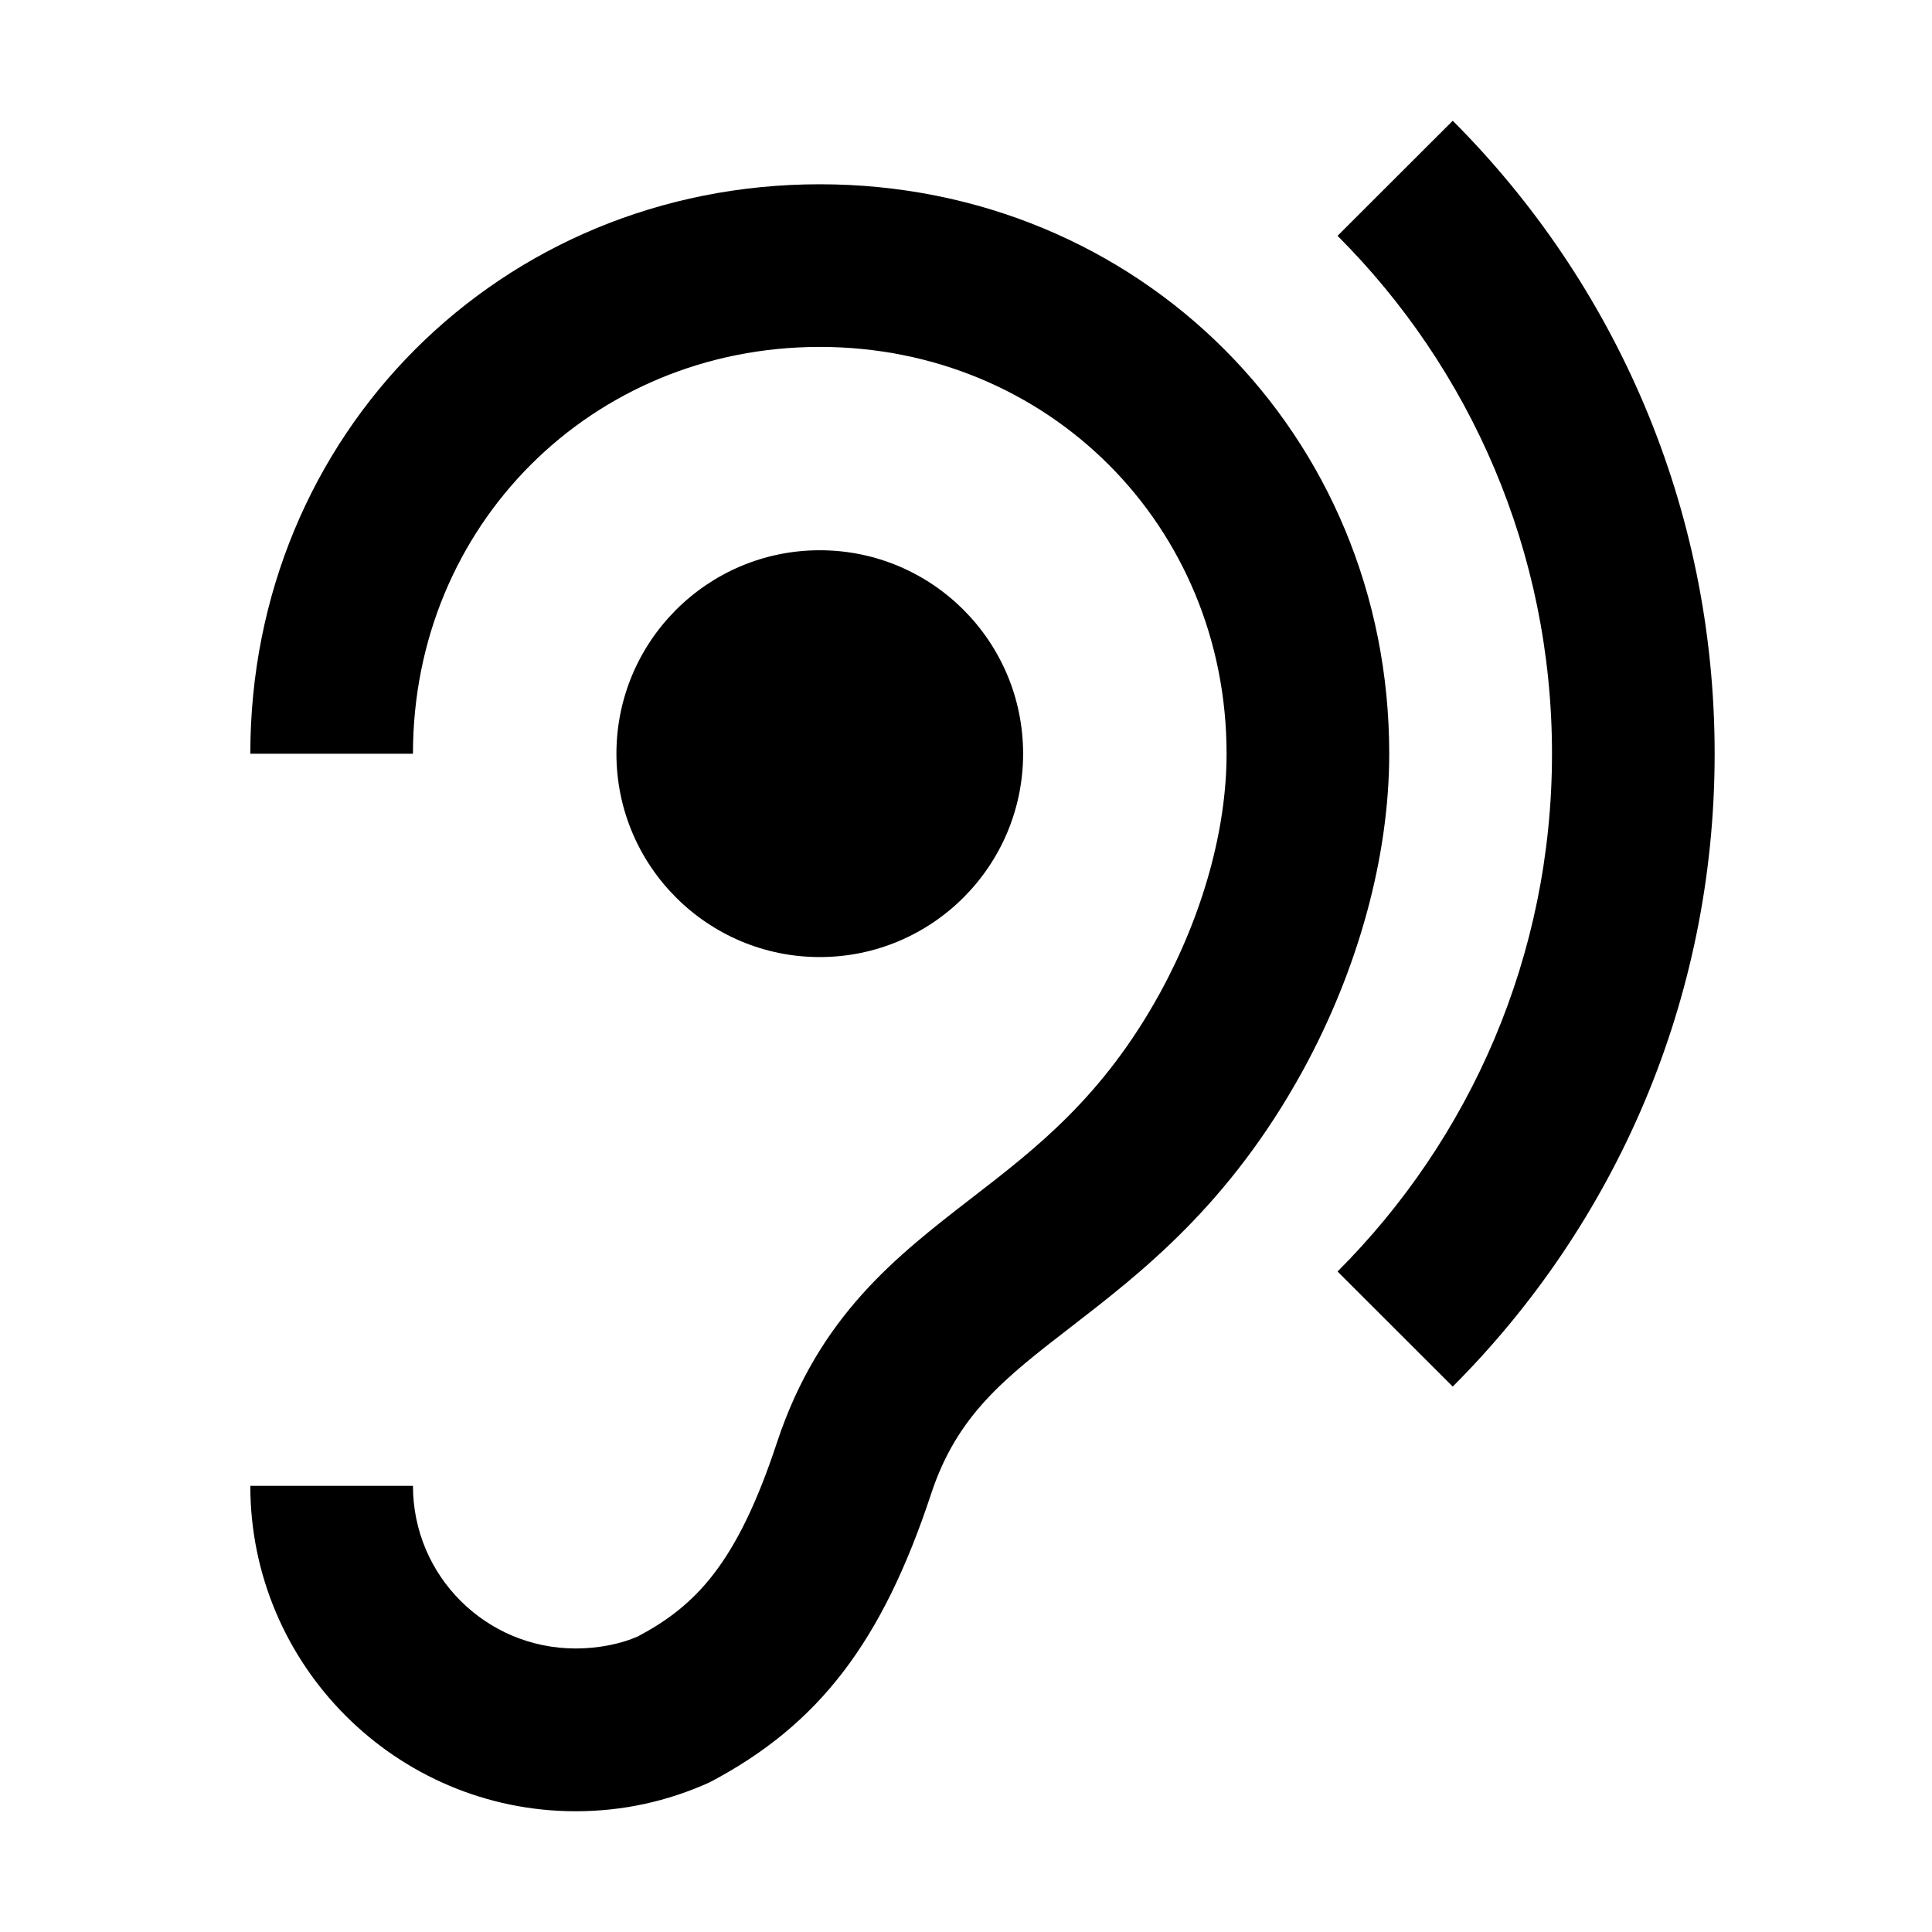
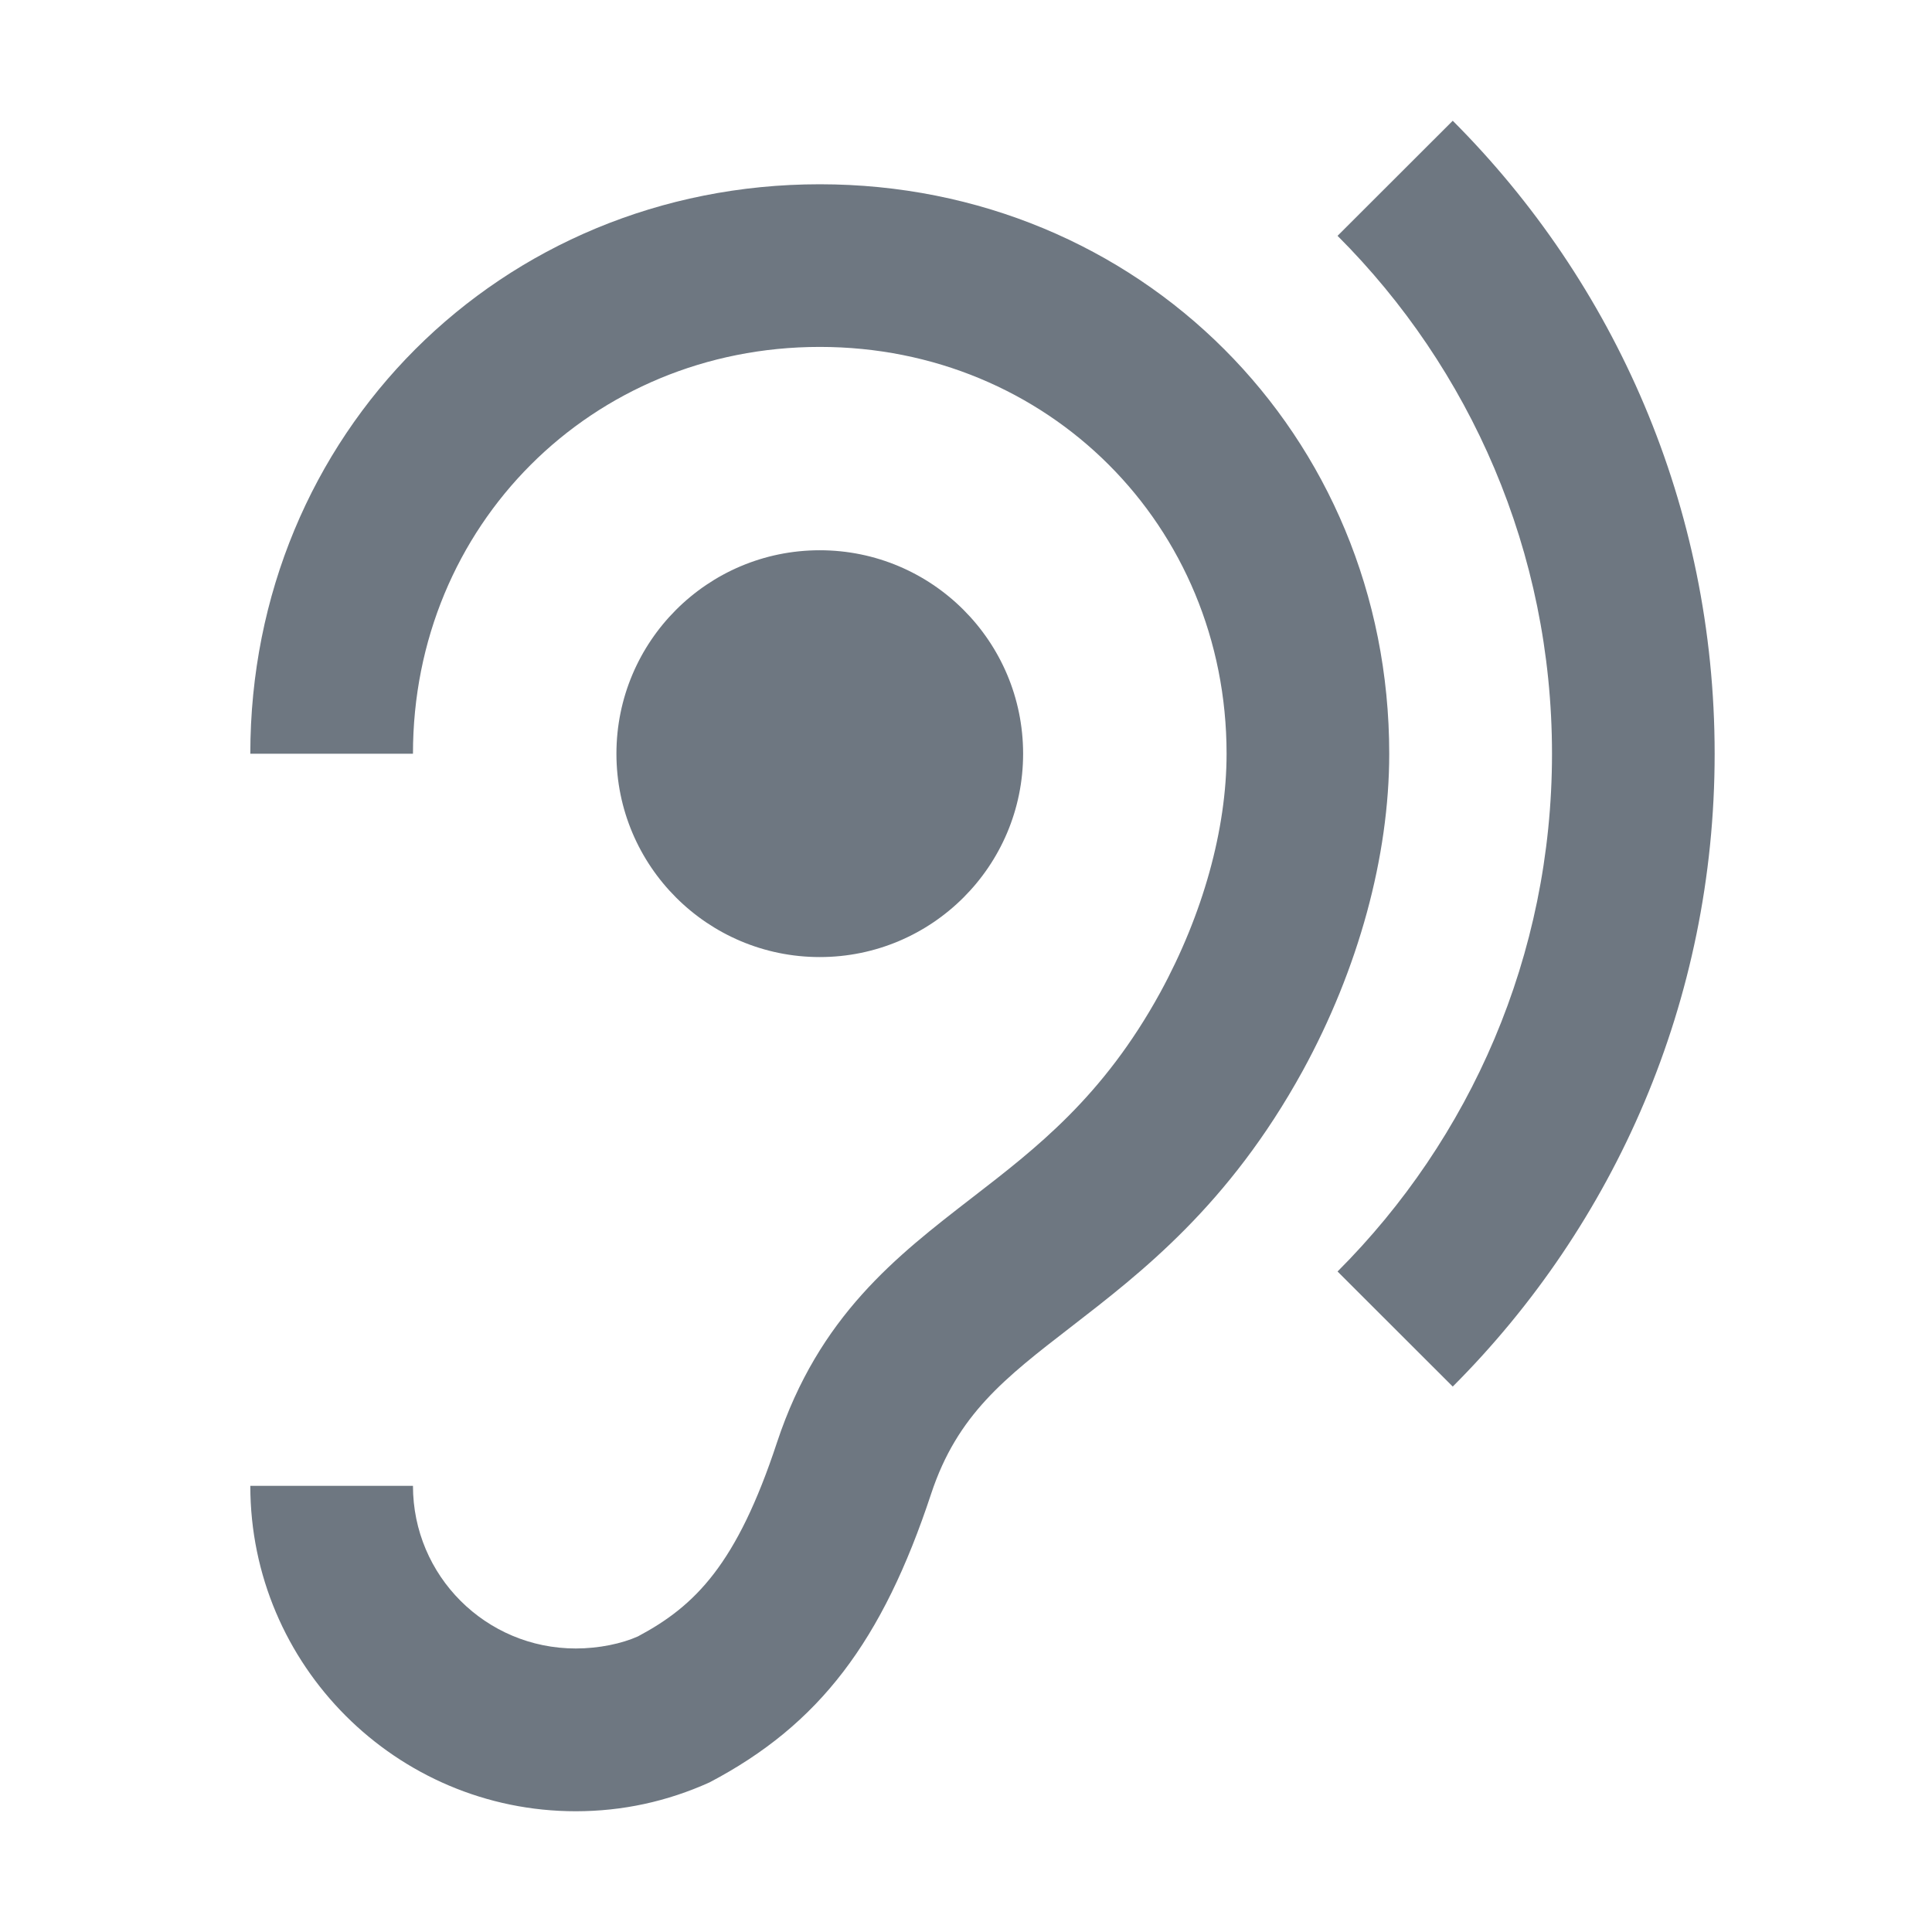
<svg xmlns="http://www.w3.org/2000/svg" width="16" height="16" viewBox="0 0 16 16" fill="none">
-   <path d="M4.768 13.652C4.96 13.652 5.149 13.612 5.283 13.552C5.758 13.299 6.102 12.955 6.435 11.945C6.782 10.897 7.426 10.402 8.049 9.92C8.581 9.509 9.134 9.085 9.609 8.219C9.962 7.572 10.158 6.868 10.158 6.242C10.158 4.352 8.679 2.873 6.789 2.873C4.899 2.873 3.42 4.352 3.42 6.242H2.073C2.073 3.597 4.145 1.526 6.789 1.526C9.433 1.526 11.505 3.597 11.505 6.242C11.505 7.094 11.249 8.027 10.788 8.869C10.175 9.984 9.45 10.54 8.867 10.991C8.322 11.412 7.928 11.716 7.712 12.369C7.308 13.592 6.786 14.283 5.876 14.761C5.526 14.919 5.155 15 4.768 15C3.282 15 2.073 13.791 2.073 12.305H3.42C3.42 13.05 4.023 13.652 4.768 13.652ZM11.077 1.953L12.031 1C13.371 2.341 14.2 4.193 14.2 6.242C14.2 8.29 13.371 10.142 12.031 11.483L11.077 10.53C12.175 9.432 12.853 7.916 12.853 6.242C12.853 4.567 12.175 3.051 11.077 1.953ZM8.473 6.242C8.473 7.171 7.719 7.926 6.789 7.926C5.859 7.926 5.105 7.171 5.105 6.242C5.105 5.312 5.859 4.557 6.789 4.557C7.719 4.557 8.473 5.312 8.473 6.242Z" fill="currentColor" />
+   <path d="M4.768 13.652C4.96 13.652 5.149 13.612 5.283 13.552C5.758 13.299 6.102 12.955 6.435 11.945C6.782 10.897 7.426 10.402 8.049 9.92C8.581 9.509 9.134 9.085 9.609 8.219C9.962 7.572 10.158 6.868 10.158 6.242C10.158 4.352 8.679 2.873 6.789 2.873C4.899 2.873 3.42 4.352 3.42 6.242H2.073C2.073 3.597 4.145 1.526 6.789 1.526C9.433 1.526 11.505 3.597 11.505 6.242C11.505 7.094 11.249 8.027 10.788 8.869C10.175 9.984 9.45 10.54 8.867 10.991C8.322 11.412 7.928 11.716 7.712 12.369C7.308 13.592 6.786 14.283 5.876 14.761C5.526 14.919 5.155 15 4.768 15C3.282 15 2.073 13.791 2.073 12.305H3.42C3.42 13.05 4.023 13.652 4.768 13.652ZM11.077 1.953L12.031 1C13.371 2.341 14.2 4.193 14.2 6.242C14.2 8.29 13.371 10.142 12.031 11.483L11.077 10.53C12.175 9.432 12.853 7.916 12.853 6.242C12.853 4.567 12.175 3.051 11.077 1.953ZM8.473 6.242C8.473 7.171 7.719 7.926 6.789 7.926C5.859 7.926 5.105 7.171 5.105 6.242C5.105 5.312 5.859 4.557 6.789 4.557C7.719 4.557 8.473 5.312 8.473 6.242Z" fill="#6E7781" />
</svg>
